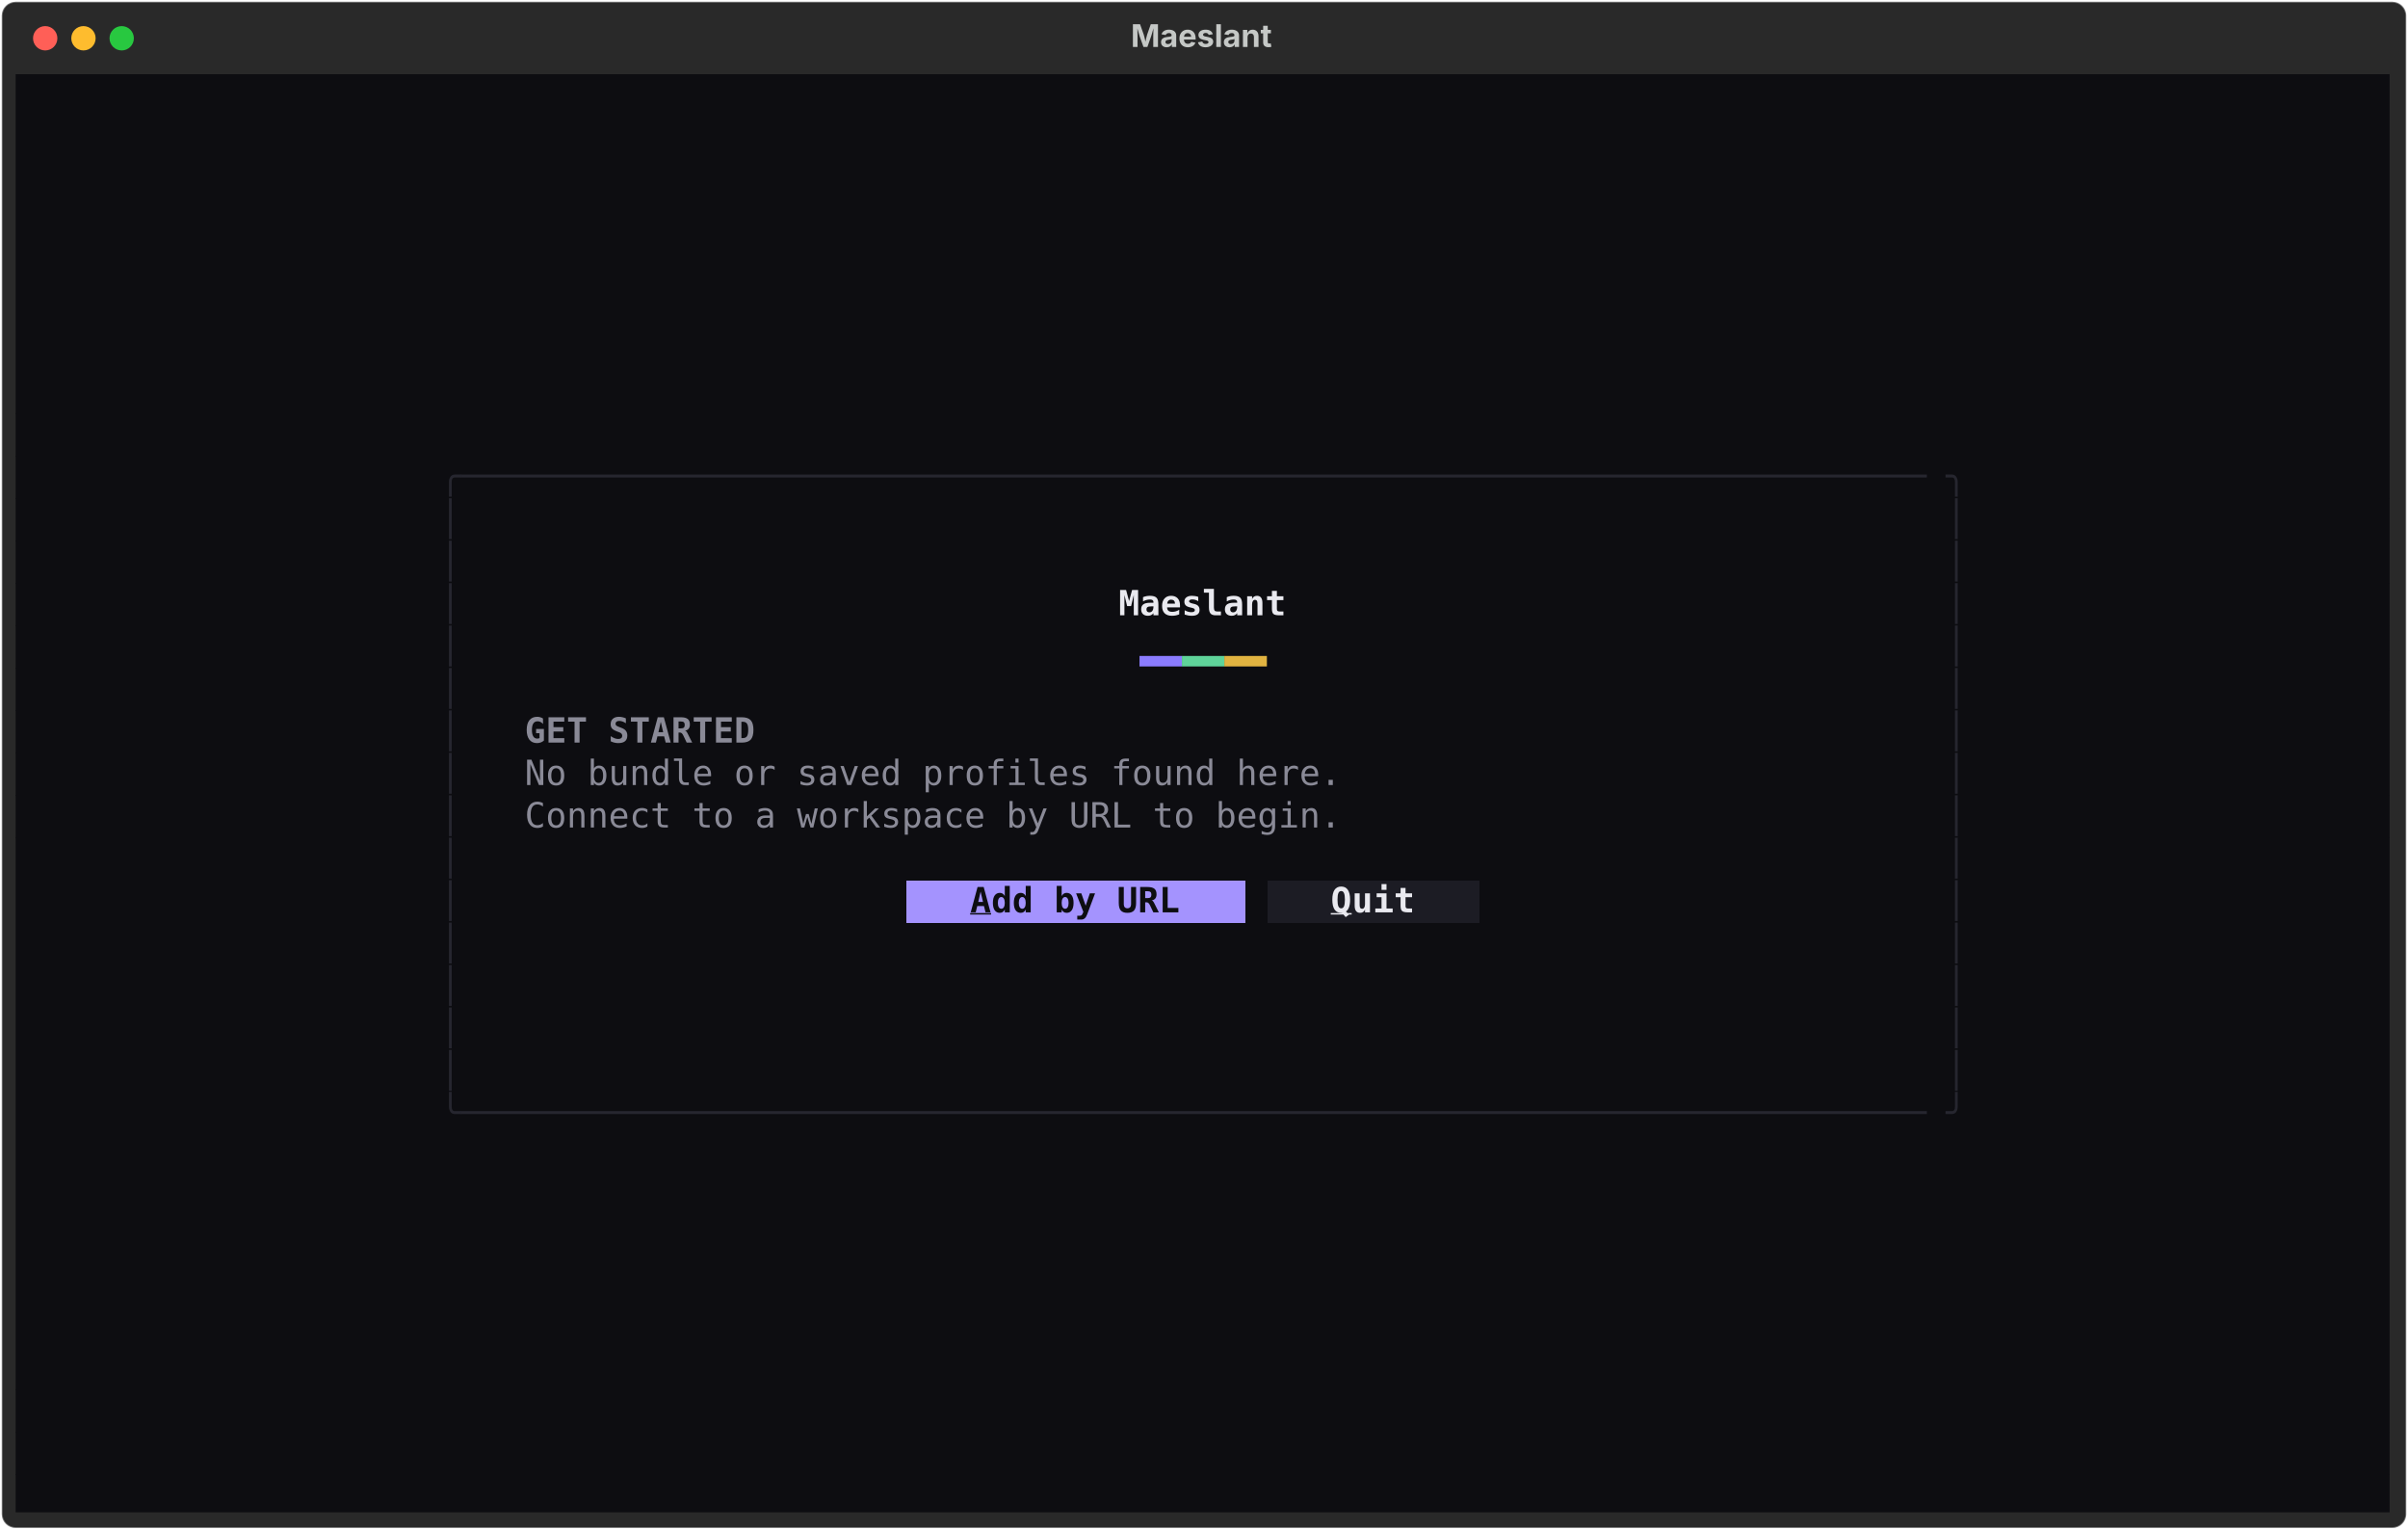
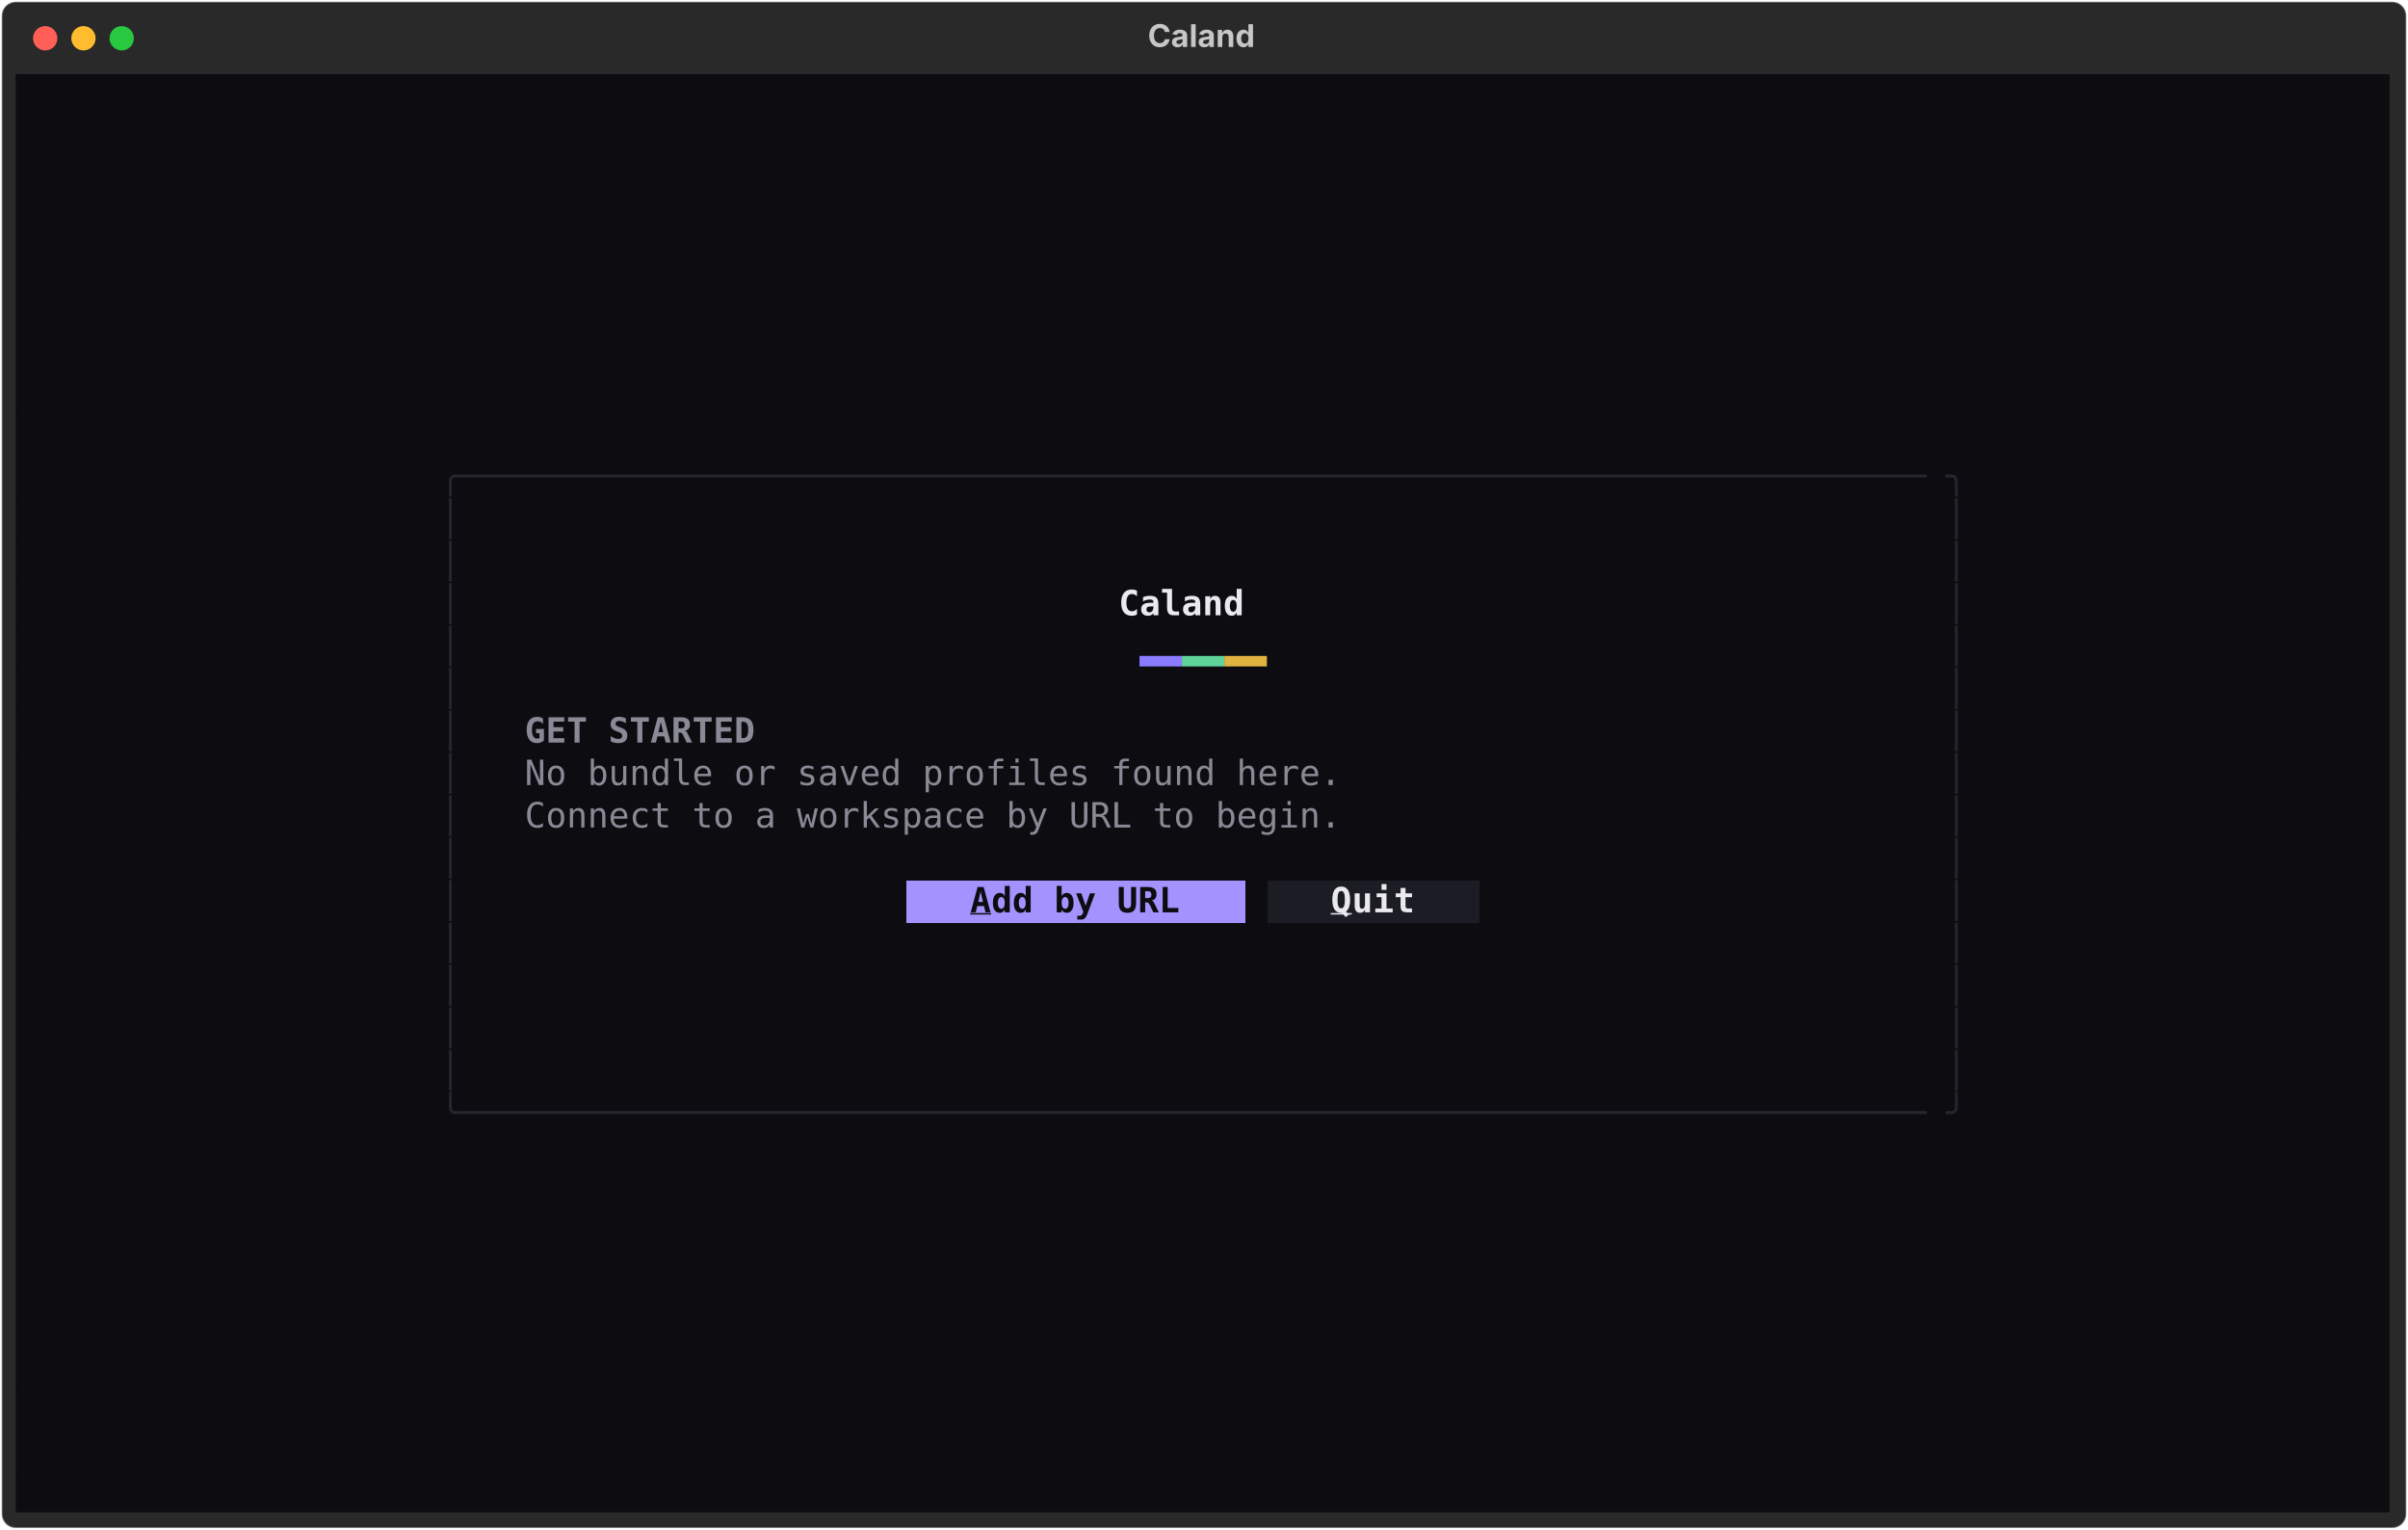
<svg xmlns="http://www.w3.org/2000/svg" class="rich-terminal" viewBox="0 0 1385 879.6">
  <style>

    @font-face {
        font-family: "Fira Code";
        src: local("FiraCode-Regular"),
                url("https://cdnjs.cloudflare.com/ajax/libs/firacode/6.2.0/woff2/FiraCode-Regular.woff2") format("woff2"),
                url("https://cdnjs.cloudflare.com/ajax/libs/firacode/6.2.0/woff/FiraCode-Regular.woff") format("woff");
        font-style: normal;
        font-weight: 400;
    }
    @font-face {
        font-family: "Fira Code";
        src: local("FiraCode-Bold"),
                url("https://cdnjs.cloudflare.com/ajax/libs/firacode/6.2.0/woff2/FiraCode-Bold.woff2") format("woff2"),
                url("https://cdnjs.cloudflare.com/ajax/libs/firacode/6.2.0/woff/FiraCode-Bold.woff") format("woff");
        font-style: bold;
        font-weight: 700;
    }

    .terminal-2348506644-matrix {
        font-family: ui-monospace, SFMono-Regular, Menlo, monospace;
        font-size: 20px;
        line-height: 24.4px;
        font-variant-east-asian: full-width;
    }

    .terminal-2348506644-title {
        font-size: 18px;
        font-weight: bold;
        font-family: ui-sans-serif, -apple-system, Helvetica Neue, sans-serif;
    }

    .terminal-2348506644-r1 { fill: #c5c8c6 }
.terminal-2348506644-r2 { fill: #26262f }
.terminal-2348506644-r3 { fill: #e9e9ef;font-weight: bold }
.terminal-2348506644-r4 { fill: #8b7cff }
.terminal-2348506644-r5 { fill: #5fd39a }
.terminal-2348506644-r6 { fill: #e1b341 }
.terminal-2348506644-r7 { fill: #8a8a97;font-weight: bold }
.terminal-2348506644-r8 { fill: #8a8a97 }
.terminal-2348506644-r9 { fill: #0d0d11;font-weight: bold }
.terminal-2348506644-r10 { fill: #0d0d11;font-weight: bold;text-decoration: underline; }
.terminal-2348506644-r11 { fill: #e9e9ef;font-weight: bold;text-decoration: underline; }
.terminal-2348506644-r12 { fill: #e9e9ef }
    </style>
  <defs>
    <clipPath id="terminal-2348506644-clip-terminal">
      <rect x="0" y="0" width="1365.4" height="828.6" />
    </clipPath>
    <clipPath id="terminal-2348506644-line-0">
      <rect x="0" y="1.5" width="1366.4" height="24.65" />
    </clipPath>
    <clipPath id="terminal-2348506644-line-1">
      <rect x="0" y="25.9" width="1366.4" height="24.65" />
    </clipPath>
    <clipPath id="terminal-2348506644-line-2">
      <rect x="0" y="50.3" width="1366.4" height="24.65" />
    </clipPath>
    <clipPath id="terminal-2348506644-line-3">
      <rect x="0" y="74.7" width="1366.4" height="24.65" />
    </clipPath>
    <clipPath id="terminal-2348506644-line-4">
      <rect x="0" y="99.1" width="1366.4" height="24.65" />
    </clipPath>
    <clipPath id="terminal-2348506644-line-5">
      <rect x="0" y="123.5" width="1366.4" height="24.65" />
    </clipPath>
    <clipPath id="terminal-2348506644-line-6">
      <rect x="0" y="147.9" width="1366.4" height="24.65" />
    </clipPath>
    <clipPath id="terminal-2348506644-line-7">
      <rect x="0" y="172.3" width="1366.4" height="24.65" />
    </clipPath>
    <clipPath id="terminal-2348506644-line-8">
      <rect x="0" y="196.7" width="1366.4" height="24.65" />
    </clipPath>
    <clipPath id="terminal-2348506644-line-9">
      <rect x="0" y="221.1" width="1366.4" height="24.65" />
    </clipPath>
    <clipPath id="terminal-2348506644-line-10">
      <rect x="0" y="245.5" width="1366.4" height="24.65" />
    </clipPath>
    <clipPath id="terminal-2348506644-line-11">
      <rect x="0" y="269.9" width="1366.4" height="24.65" />
    </clipPath>
    <clipPath id="terminal-2348506644-line-12">
      <rect x="0" y="294.3" width="1366.4" height="24.65" />
    </clipPath>
    <clipPath id="terminal-2348506644-line-13">
      <rect x="0" y="318.7" width="1366.4" height="24.65" />
    </clipPath>
    <clipPath id="terminal-2348506644-line-14">
      <rect x="0" y="343.1" width="1366.4" height="24.65" />
    </clipPath>
    <clipPath id="terminal-2348506644-line-15">
      <rect x="0" y="367.5" width="1366.4" height="24.65" />
    </clipPath>
    <clipPath id="terminal-2348506644-line-16">
      <rect x="0" y="391.9" width="1366.4" height="24.65" />
    </clipPath>
    <clipPath id="terminal-2348506644-line-17">
      <rect x="0" y="416.3" width="1366.4" height="24.65" />
    </clipPath>
    <clipPath id="terminal-2348506644-line-18">
      <rect x="0" y="440.7" width="1366.4" height="24.65" />
    </clipPath>
    <clipPath id="terminal-2348506644-line-19">
      <rect x="0" y="465.1" width="1366.4" height="24.65" />
    </clipPath>
    <clipPath id="terminal-2348506644-line-20">
      <rect x="0" y="489.5" width="1366.4" height="24.65" />
    </clipPath>
    <clipPath id="terminal-2348506644-line-21">
      <rect x="0" y="513.9" width="1366.4" height="24.65" />
    </clipPath>
    <clipPath id="terminal-2348506644-line-22">
      <rect x="0" y="538.3" width="1366.4" height="24.65" />
    </clipPath>
    <clipPath id="terminal-2348506644-line-23">
      <rect x="0" y="562.7" width="1366.4" height="24.65" />
    </clipPath>
    <clipPath id="terminal-2348506644-line-24">
      <rect x="0" y="587.1" width="1366.4" height="24.65" />
    </clipPath>
    <clipPath id="terminal-2348506644-line-25">
      <rect x="0" y="611.5" width="1366.4" height="24.65" />
    </clipPath>
    <clipPath id="terminal-2348506644-line-26">
      <rect x="0" y="635.9" width="1366.4" height="24.65" />
    </clipPath>
    <clipPath id="terminal-2348506644-line-27">
      <rect x="0" y="660.3" width="1366.4" height="24.65" />
    </clipPath>
    <clipPath id="terminal-2348506644-line-28">
      <rect x="0" y="684.7" width="1366.4" height="24.65" />
    </clipPath>
    <clipPath id="terminal-2348506644-line-29">
      <rect x="0" y="709.1" width="1366.4" height="24.65" />
    </clipPath>
    <clipPath id="terminal-2348506644-line-30">
      <rect x="0" y="733.5" width="1366.4" height="24.65" />
    </clipPath>
    <clipPath id="terminal-2348506644-line-31">
      <rect x="0" y="757.9" width="1366.4" height="24.65" />
    </clipPath>
    <clipPath id="terminal-2348506644-line-32">
      <rect x="0" y="782.3" width="1366.4" height="24.65" />
    </clipPath>
  </defs>
  <rect fill="#292929" stroke="rgba(255,255,255,0.35)" stroke-width="1" x="1" y="1" width="1383" height="877.6" rx="8" />
-   <text class="terminal-2348506644-title" fill="#c5c8c6" text-anchor="middle" x="691" y="27">Maeslant</text>
+   <text class="terminal-2348506644-title" fill="#c5c8c6" text-anchor="middle" x="691" y="27">Caland</text>
  <g transform="translate(26,22)">
    <circle cx="0" cy="0" r="7" fill="#ff5f57" />
    <circle cx="22" cy="0" r="7" fill="#febc2e" />
    <circle cx="44" cy="0" r="7" fill="#28c840" />
  </g>
  <g transform="translate(9, 41)" clip-path="url(#terminal-2348506644-clip-terminal)">
    <rect fill="#0d0d11" x="0" y="1.5" width="1366.4" height="24.65" shape-rendering="crispEdges" />
    <rect fill="#0d0d11" x="0" y="25.9" width="24.4" height="24.65" shape-rendering="crispEdges" />
    <rect fill="#0d0d11" x="24.4" y="25.9" width="1317.6" height="24.65" shape-rendering="crispEdges" />
    <rect fill="#0d0d11" x="1342" y="25.9" width="24.4" height="24.65" shape-rendering="crispEdges" />
    <rect fill="#0d0d11" x="0" y="50.3" width="24.4" height="24.65" shape-rendering="crispEdges" />
    <rect fill="#0d0d11" x="24.4" y="50.3" width="1317.6" height="24.65" shape-rendering="crispEdges" />
    <rect fill="#0d0d11" x="1342" y="50.3" width="24.4" height="24.65" shape-rendering="crispEdges" />
    <rect fill="#0d0d11" x="0" y="74.7" width="24.4" height="24.65" shape-rendering="crispEdges" />
    <rect fill="#0d0d11" x="24.4" y="74.7" width="1317.6" height="24.65" shape-rendering="crispEdges" />
    <rect fill="#0d0d11" x="1342" y="74.7" width="24.4" height="24.65" shape-rendering="crispEdges" />
    <rect fill="#0d0d11" x="0" y="99.1" width="24.4" height="24.65" shape-rendering="crispEdges" />
    <rect fill="#0d0d11" x="24.4" y="99.1" width="1317.6" height="24.65" shape-rendering="crispEdges" />
    <rect fill="#0d0d11" x="1342" y="99.1" width="24.4" height="24.65" shape-rendering="crispEdges" />
    <rect fill="#0d0d11" x="0" y="123.5" width="24.4" height="24.65" shape-rendering="crispEdges" />
    <rect fill="#0d0d11" x="24.4" y="123.5" width="1317.6" height="24.65" shape-rendering="crispEdges" />
    <rect fill="#0d0d11" x="1342" y="123.5" width="24.4" height="24.65" shape-rendering="crispEdges" />
    <rect fill="#0d0d11" x="0" y="147.9" width="24.4" height="24.65" shape-rendering="crispEdges" />
    <rect fill="#0d0d11" x="24.4" y="147.9" width="1317.6" height="24.65" shape-rendering="crispEdges" />
    <rect fill="#0d0d11" x="1342" y="147.9" width="24.4" height="24.65" shape-rendering="crispEdges" />
    <rect fill="#0d0d11" x="0" y="172.3" width="24.4" height="24.65" shape-rendering="crispEdges" />
    <rect fill="#0d0d11" x="24.4" y="172.3" width="1317.6" height="24.65" shape-rendering="crispEdges" />
    <rect fill="#0d0d11" x="1342" y="172.3" width="24.4" height="24.65" shape-rendering="crispEdges" />
    <rect fill="#0d0d11" x="0" y="196.7" width="24.4" height="24.65" shape-rendering="crispEdges" />
    <rect fill="#0d0d11" x="24.4" y="196.7" width="1317.6" height="24.65" shape-rendering="crispEdges" />
    <rect fill="#0d0d11" x="1342" y="196.7" width="24.4" height="24.65" shape-rendering="crispEdges" />
    <rect fill="#0d0d11" x="0" y="221.1" width="24.4" height="24.65" shape-rendering="crispEdges" />
    <rect fill="#0d0d11" x="24.4" y="221.1" width="219.6" height="24.65" shape-rendering="crispEdges" />
    <rect fill="#0d0d11" x="244" y="221.1" width="12.2" height="24.65" shape-rendering="crispEdges" />
    <rect fill="#0d0d11" x="256.2" y="221.1" width="854" height="24.65" shape-rendering="crispEdges" />
    <rect fill="#0d0d11" x="1110.2" y="221.1" width="12.2" height="24.65" shape-rendering="crispEdges" />
    <rect fill="#0d0d11" x="1122.4" y="221.1" width="219.6" height="24.65" shape-rendering="crispEdges" />
    <rect fill="#0d0d11" x="1342" y="221.1" width="24.4" height="24.65" shape-rendering="crispEdges" />
    <rect fill="#0d0d11" x="0" y="245.5" width="24.4" height="24.65" shape-rendering="crispEdges" />
    <rect fill="#0d0d11" x="24.4" y="245.5" width="219.6" height="24.65" shape-rendering="crispEdges" />
    <rect fill="#0d0d11" x="244" y="245.5" width="12.2" height="24.65" shape-rendering="crispEdges" />
    <rect fill="#0d0d11" x="256.2" y="245.5" width="854" height="24.65" shape-rendering="crispEdges" />
    <rect fill="#0d0d11" x="1110.2" y="245.5" width="12.2" height="24.65" shape-rendering="crispEdges" />
    <rect fill="#0d0d11" x="1122.4" y="245.5" width="219.6" height="24.65" shape-rendering="crispEdges" />
    <rect fill="#0d0d11" x="1342" y="245.5" width="24.4" height="24.65" shape-rendering="crispEdges" />
    <rect fill="#0d0d11" x="0" y="269.9" width="24.4" height="24.65" shape-rendering="crispEdges" />
    <rect fill="#0d0d11" x="24.4" y="269.9" width="219.6" height="24.65" shape-rendering="crispEdges" />
    <rect fill="#0d0d11" x="244" y="269.9" width="12.2" height="24.65" shape-rendering="crispEdges" />
    <rect fill="#0d0d11" x="256.2" y="269.9" width="854" height="24.65" shape-rendering="crispEdges" />
    <rect fill="#0d0d11" x="1110.2" y="269.9" width="12.2" height="24.65" shape-rendering="crispEdges" />
    <rect fill="#0d0d11" x="1122.4" y="269.9" width="219.6" height="24.65" shape-rendering="crispEdges" />
    <rect fill="#0d0d11" x="1342" y="269.9" width="24.4" height="24.65" shape-rendering="crispEdges" />
    <rect fill="#0d0d11" x="0" y="294.3" width="24.4" height="24.65" shape-rendering="crispEdges" />
    <rect fill="#0d0d11" x="24.4" y="294.3" width="219.6" height="24.65" shape-rendering="crispEdges" />
    <rect fill="#0d0d11" x="244" y="294.3" width="12.2" height="24.65" shape-rendering="crispEdges" />
    <rect fill="#0d0d11" x="256.2" y="294.3" width="36.6" height="24.65" shape-rendering="crispEdges" />
    <rect fill="#0d0d11" x="292.8" y="294.3" width="341.6" height="24.65" shape-rendering="crispEdges" />
    <rect fill="#0d0d11" x="634.4" y="294.3" width="97.6" height="24.65" shape-rendering="crispEdges" />
    <rect fill="#0d0d11" x="732" y="294.3" width="341.6" height="24.65" shape-rendering="crispEdges" />
    <rect fill="#0d0d11" x="1073.6" y="294.3" width="36.6" height="24.65" shape-rendering="crispEdges" />
    <rect fill="#0d0d11" x="1110.2" y="294.3" width="12.2" height="24.65" shape-rendering="crispEdges" />
    <rect fill="#0d0d11" x="1122.4" y="294.3" width="219.6" height="24.65" shape-rendering="crispEdges" />
    <rect fill="#0d0d11" x="1342" y="294.3" width="24.4" height="24.65" shape-rendering="crispEdges" />
    <rect fill="#0d0d11" x="0" y="318.7" width="24.4" height="24.65" shape-rendering="crispEdges" />
    <rect fill="#0d0d11" x="24.4" y="318.7" width="219.6" height="24.65" shape-rendering="crispEdges" />
    <rect fill="#0d0d11" x="244" y="318.7" width="12.2" height="24.65" shape-rendering="crispEdges" />
    <rect fill="#0d0d11" x="256.2" y="318.7" width="36.6" height="24.65" shape-rendering="crispEdges" />
    <rect fill="#0d0d11" x="292.8" y="318.7" width="353.8" height="24.65" shape-rendering="crispEdges" />
    <rect fill="#0d0d11" x="646.6" y="318.7" width="24.4" height="24.65" shape-rendering="crispEdges" />
    <rect fill="#0d0d11" x="671" y="318.7" width="24.4" height="24.65" shape-rendering="crispEdges" />
    <rect fill="#0d0d11" x="695.4" y="318.7" width="24.4" height="24.65" shape-rendering="crispEdges" />
    <rect fill="#0d0d11" x="719.8" y="318.7" width="353.8" height="24.65" shape-rendering="crispEdges" />
    <rect fill="#0d0d11" x="1073.6" y="318.7" width="36.6" height="24.65" shape-rendering="crispEdges" />
    <rect fill="#0d0d11" x="1110.2" y="318.7" width="12.2" height="24.65" shape-rendering="crispEdges" />
    <rect fill="#0d0d11" x="1122.4" y="318.7" width="219.6" height="24.65" shape-rendering="crispEdges" />
    <rect fill="#0d0d11" x="1342" y="318.7" width="24.4" height="24.65" shape-rendering="crispEdges" />
    <rect fill="#0d0d11" x="0" y="343.1" width="24.4" height="24.65" shape-rendering="crispEdges" />
    <rect fill="#0d0d11" x="24.4" y="343.1" width="219.6" height="24.65" shape-rendering="crispEdges" />
    <rect fill="#0d0d11" x="244" y="343.1" width="12.2" height="24.65" shape-rendering="crispEdges" />
    <rect fill="#0d0d11" x="256.2" y="343.1" width="36.6" height="24.65" shape-rendering="crispEdges" />
    <rect fill="#0d0d11" x="292.8" y="343.1" width="780.8" height="24.65" shape-rendering="crispEdges" />
    <rect fill="#0d0d11" x="1073.6" y="343.1" width="36.6" height="24.65" shape-rendering="crispEdges" />
    <rect fill="#0d0d11" x="1110.2" y="343.1" width="12.2" height="24.65" shape-rendering="crispEdges" />
    <rect fill="#0d0d11" x="1122.4" y="343.1" width="219.6" height="24.65" shape-rendering="crispEdges" />
    <rect fill="#0d0d11" x="1342" y="343.1" width="24.4" height="24.65" shape-rendering="crispEdges" />
    <rect fill="#0d0d11" x="0" y="367.5" width="24.4" height="24.65" shape-rendering="crispEdges" />
    <rect fill="#0d0d11" x="24.4" y="367.5" width="219.6" height="24.65" shape-rendering="crispEdges" />
    <rect fill="#0d0d11" x="244" y="367.5" width="12.2" height="24.65" shape-rendering="crispEdges" />
    <rect fill="#0d0d11" x="256.2" y="367.5" width="36.6" height="24.65" shape-rendering="crispEdges" />
    <rect fill="#0d0d11" x="292.8" y="367.5" width="134.2" height="24.65" shape-rendering="crispEdges" />
    <rect fill="#0d0d11" x="427" y="367.5" width="646.6" height="24.65" shape-rendering="crispEdges" />
    <rect fill="#0d0d11" x="1073.6" y="367.5" width="36.6" height="24.65" shape-rendering="crispEdges" />
    <rect fill="#0d0d11" x="1110.2" y="367.5" width="12.2" height="24.65" shape-rendering="crispEdges" />
    <rect fill="#0d0d11" x="1122.4" y="367.5" width="219.6" height="24.65" shape-rendering="crispEdges" />
    <rect fill="#0d0d11" x="1342" y="367.5" width="24.4" height="24.65" shape-rendering="crispEdges" />
    <rect fill="#0d0d11" x="0" y="391.9" width="24.4" height="24.65" shape-rendering="crispEdges" />
    <rect fill="#0d0d11" x="24.4" y="391.9" width="219.6" height="24.65" shape-rendering="crispEdges" />
    <rect fill="#0d0d11" x="244" y="391.9" width="12.2" height="24.65" shape-rendering="crispEdges" />
    <rect fill="#0d0d11" x="256.2" y="391.9" width="36.6" height="24.65" shape-rendering="crispEdges" />
    <rect fill="#0d0d11" x="292.8" y="391.9" width="475.8" height="24.65" shape-rendering="crispEdges" />
    <rect fill="#0d0d11" x="768.6" y="391.9" width="305" height="24.65" shape-rendering="crispEdges" />
    <rect fill="#0d0d11" x="1073.6" y="391.9" width="36.6" height="24.65" shape-rendering="crispEdges" />
    <rect fill="#0d0d11" x="1110.2" y="391.9" width="12.2" height="24.65" shape-rendering="crispEdges" />
    <rect fill="#0d0d11" x="1122.4" y="391.9" width="219.6" height="24.65" shape-rendering="crispEdges" />
    <rect fill="#0d0d11" x="1342" y="391.9" width="24.4" height="24.65" shape-rendering="crispEdges" />
    <rect fill="#0d0d11" x="0" y="416.3" width="24.4" height="24.65" shape-rendering="crispEdges" />
    <rect fill="#0d0d11" x="24.4" y="416.3" width="219.6" height="24.65" shape-rendering="crispEdges" />
    <rect fill="#0d0d11" x="244" y="416.3" width="12.2" height="24.65" shape-rendering="crispEdges" />
    <rect fill="#0d0d11" x="256.2" y="416.3" width="36.6" height="24.65" shape-rendering="crispEdges" />
    <rect fill="#0d0d11" x="292.8" y="416.3" width="475.8" height="24.65" shape-rendering="crispEdges" />
    <rect fill="#0d0d11" x="768.6" y="416.3" width="305" height="24.65" shape-rendering="crispEdges" />
    <rect fill="#0d0d11" x="1073.6" y="416.3" width="36.6" height="24.65" shape-rendering="crispEdges" />
    <rect fill="#0d0d11" x="1110.2" y="416.3" width="12.2" height="24.65" shape-rendering="crispEdges" />
    <rect fill="#0d0d11" x="1122.4" y="416.3" width="219.6" height="24.65" shape-rendering="crispEdges" />
    <rect fill="#0d0d11" x="1342" y="416.3" width="24.4" height="24.65" shape-rendering="crispEdges" />
    <rect fill="#0d0d11" x="0" y="440.7" width="24.4" height="24.65" shape-rendering="crispEdges" />
    <rect fill="#0d0d11" x="24.4" y="440.7" width="219.6" height="24.65" shape-rendering="crispEdges" />
    <rect fill="#0d0d11" x="244" y="440.7" width="12.2" height="24.65" shape-rendering="crispEdges" />
    <rect fill="#0d0d11" x="256.2" y="440.7" width="36.6" height="24.65" shape-rendering="crispEdges" />
    <rect fill="#0d0d11" x="292.8" y="440.7" width="780.8" height="24.65" shape-rendering="crispEdges" />
    <rect fill="#0d0d11" x="1073.6" y="440.7" width="36.6" height="24.65" shape-rendering="crispEdges" />
    <rect fill="#0d0d11" x="1110.2" y="440.7" width="12.2" height="24.65" shape-rendering="crispEdges" />
    <rect fill="#0d0d11" x="1122.4" y="440.7" width="219.6" height="24.65" shape-rendering="crispEdges" />
    <rect fill="#0d0d11" x="1342" y="440.7" width="24.4" height="24.65" shape-rendering="crispEdges" />
    <rect fill="#0d0d11" x="0" y="465.1" width="24.4" height="24.65" shape-rendering="crispEdges" />
    <rect fill="#0d0d11" x="24.4" y="465.1" width="219.6" height="24.65" shape-rendering="crispEdges" />
    <rect fill="#0d0d11" x="244" y="465.1" width="12.2" height="24.65" shape-rendering="crispEdges" />
    <rect fill="#0d0d11" x="256.2" y="465.1" width="36.6" height="24.65" shape-rendering="crispEdges" />
    <rect fill="#0d0d11" x="292.8" y="465.1" width="219.6" height="24.65" shape-rendering="crispEdges" />
    <rect fill="#a493fe" x="512.4" y="465.1" width="24.4" height="24.65" shape-rendering="crispEdges" />
    <rect fill="#a493fe" x="536.8" y="465.1" width="12.2" height="24.65" shape-rendering="crispEdges" />
    <rect fill="#a493fe" x="549" y="465.1" width="12.2" height="24.65" shape-rendering="crispEdges" />
    <rect fill="#a493fe" x="561.2" y="465.1" width="122" height="24.65" shape-rendering="crispEdges" />
    <rect fill="#a493fe" x="683.2" y="465.1" width="24.4" height="24.65" shape-rendering="crispEdges" />
    <rect fill="#0d0d11" x="707.6" y="465.1" width="12.2" height="24.65" shape-rendering="crispEdges" />
    <rect fill="#1c1c24" x="719.8" y="465.1" width="24.4" height="24.65" shape-rendering="crispEdges" />
    <rect fill="#1c1c24" x="744.2" y="465.1" width="12.2" height="24.65" shape-rendering="crispEdges" />
    <rect fill="#1c1c24" x="756.4" y="465.1" width="12.2" height="24.65" shape-rendering="crispEdges" />
    <rect fill="#1c1c24" x="768.6" y="465.1" width="48.8" height="24.65" shape-rendering="crispEdges" />
    <rect fill="#1c1c24" x="817.4" y="465.1" width="24.4" height="24.65" shape-rendering="crispEdges" />
    <rect fill="#0d0d11" x="841.8" y="465.1" width="231.8" height="24.65" shape-rendering="crispEdges" />
    <rect fill="#0d0d11" x="1073.6" y="465.1" width="36.6" height="24.65" shape-rendering="crispEdges" />
    <rect fill="#0d0d11" x="1110.2" y="465.1" width="12.2" height="24.65" shape-rendering="crispEdges" />
    <rect fill="#0d0d11" x="1122.4" y="465.1" width="219.6" height="24.65" shape-rendering="crispEdges" />
    <rect fill="#0d0d11" x="1342" y="465.1" width="24.4" height="24.65" shape-rendering="crispEdges" />
    <rect fill="#0d0d11" x="0" y="489.5" width="24.4" height="24.65" shape-rendering="crispEdges" />
    <rect fill="#0d0d11" x="24.4" y="489.5" width="219.6" height="24.65" shape-rendering="crispEdges" />
    <rect fill="#0d0d11" x="244" y="489.5" width="12.2" height="24.65" shape-rendering="crispEdges" />
    <rect fill="#0d0d11" x="256.2" y="489.5" width="36.6" height="24.65" shape-rendering="crispEdges" />
    <rect fill="#0d0d11" x="292.8" y="489.5" width="780.8" height="24.65" shape-rendering="crispEdges" />
    <rect fill="#0d0d11" x="1073.6" y="489.5" width="36.6" height="24.65" shape-rendering="crispEdges" />
    <rect fill="#0d0d11" x="1110.2" y="489.5" width="12.2" height="24.65" shape-rendering="crispEdges" />
    <rect fill="#0d0d11" x="1122.4" y="489.5" width="219.6" height="24.65" shape-rendering="crispEdges" />
    <rect fill="#0d0d11" x="1342" y="489.5" width="24.4" height="24.65" shape-rendering="crispEdges" />
    <rect fill="#0d0d11" x="0" y="513.9" width="24.4" height="24.65" shape-rendering="crispEdges" />
    <rect fill="#0d0d11" x="24.4" y="513.9" width="219.6" height="24.65" shape-rendering="crispEdges" />
    <rect fill="#0d0d11" x="244" y="513.9" width="12.2" height="24.65" shape-rendering="crispEdges" />
    <rect fill="#0d0d11" x="256.2" y="513.9" width="36.6" height="24.65" shape-rendering="crispEdges" />
    <rect fill="#0d0d11" x="292.8" y="513.9" width="390.4" height="24.65" shape-rendering="crispEdges" />
    <rect fill="#0d0d11" x="683.2" y="513.9" width="0" height="24.65" shape-rendering="crispEdges" />
    <rect fill="#0d0d11" x="683.2" y="513.9" width="390.4" height="24.65" shape-rendering="crispEdges" />
    <rect fill="#0d0d11" x="1073.6" y="513.9" width="36.6" height="24.65" shape-rendering="crispEdges" />
    <rect fill="#0d0d11" x="1110.2" y="513.9" width="12.2" height="24.65" shape-rendering="crispEdges" />
    <rect fill="#0d0d11" x="1122.4" y="513.9" width="219.6" height="24.65" shape-rendering="crispEdges" />
    <rect fill="#0d0d11" x="1342" y="513.9" width="24.4" height="24.65" shape-rendering="crispEdges" />
    <rect fill="#0d0d11" x="0" y="538.3" width="24.4" height="24.65" shape-rendering="crispEdges" />
    <rect fill="#0d0d11" x="24.4" y="538.3" width="219.6" height="24.65" shape-rendering="crispEdges" />
    <rect fill="#0d0d11" x="244" y="538.3" width="12.2" height="24.65" shape-rendering="crispEdges" />
    <rect fill="#0d0d11" x="256.2" y="538.3" width="854" height="24.65" shape-rendering="crispEdges" />
    <rect fill="#0d0d11" x="1110.2" y="538.3" width="12.2" height="24.65" shape-rendering="crispEdges" />
    <rect fill="#0d0d11" x="1122.4" y="538.3" width="219.6" height="24.65" shape-rendering="crispEdges" />
    <rect fill="#0d0d11" x="1342" y="538.3" width="24.4" height="24.65" shape-rendering="crispEdges" />
    <rect fill="#0d0d11" x="0" y="562.7" width="24.4" height="24.65" shape-rendering="crispEdges" />
    <rect fill="#0d0d11" x="24.4" y="562.7" width="219.6" height="24.65" shape-rendering="crispEdges" />
    <rect fill="#0d0d11" x="244" y="562.7" width="12.2" height="24.65" shape-rendering="crispEdges" />
    <rect fill="#0d0d11" x="256.2" y="562.7" width="854" height="24.65" shape-rendering="crispEdges" />
    <rect fill="#0d0d11" x="1110.2" y="562.7" width="12.2" height="24.65" shape-rendering="crispEdges" />
    <rect fill="#0d0d11" x="1122.4" y="562.7" width="219.6" height="24.65" shape-rendering="crispEdges" />
    <rect fill="#0d0d11" x="1342" y="562.7" width="24.4" height="24.65" shape-rendering="crispEdges" />
    <rect fill="#0d0d11" x="0" y="587.1" width="24.4" height="24.65" shape-rendering="crispEdges" />
    <rect fill="#0d0d11" x="24.4" y="587.1" width="219.6" height="24.65" shape-rendering="crispEdges" />
    <rect fill="#0d0d11" x="244" y="587.1" width="12.2" height="24.65" shape-rendering="crispEdges" />
    <rect fill="#0d0d11" x="256.2" y="587.1" width="854" height="24.65" shape-rendering="crispEdges" />
    <rect fill="#0d0d11" x="1110.2" y="587.1" width="12.2" height="24.65" shape-rendering="crispEdges" />
    <rect fill="#0d0d11" x="1122.4" y="587.1" width="219.6" height="24.65" shape-rendering="crispEdges" />
    <rect fill="#0d0d11" x="1342" y="587.1" width="24.4" height="24.65" shape-rendering="crispEdges" />
    <rect fill="#0d0d11" x="0" y="611.5" width="24.4" height="24.65" shape-rendering="crispEdges" />
    <rect fill="#0d0d11" x="24.4" y="611.5" width="1317.6" height="24.65" shape-rendering="crispEdges" />
    <rect fill="#0d0d11" x="1342" y="611.5" width="24.4" height="24.65" shape-rendering="crispEdges" />
    <rect fill="#0d0d11" x="0" y="635.9" width="24.4" height="24.65" shape-rendering="crispEdges" />
    <rect fill="#0d0d11" x="24.4" y="635.9" width="1317.6" height="24.65" shape-rendering="crispEdges" />
    <rect fill="#0d0d11" x="1342" y="635.9" width="24.4" height="24.65" shape-rendering="crispEdges" />
    <rect fill="#0d0d11" x="0" y="660.3" width="24.4" height="24.65" shape-rendering="crispEdges" />
    <rect fill="#0d0d11" x="24.4" y="660.3" width="1317.6" height="24.65" shape-rendering="crispEdges" />
    <rect fill="#0d0d11" x="1342" y="660.3" width="24.4" height="24.65" shape-rendering="crispEdges" />
    <rect fill="#0d0d11" x="0" y="684.7" width="24.4" height="24.65" shape-rendering="crispEdges" />
    <rect fill="#0d0d11" x="24.4" y="684.7" width="1317.6" height="24.65" shape-rendering="crispEdges" />
    <rect fill="#0d0d11" x="1342" y="684.7" width="24.4" height="24.65" shape-rendering="crispEdges" />
    <rect fill="#0d0d11" x="0" y="709.1" width="24.4" height="24.65" shape-rendering="crispEdges" />
    <rect fill="#0d0d11" x="24.4" y="709.1" width="1317.6" height="24.65" shape-rendering="crispEdges" />
    <rect fill="#0d0d11" x="1342" y="709.1" width="24.4" height="24.65" shape-rendering="crispEdges" />
    <rect fill="#0d0d11" x="0" y="733.5" width="24.4" height="24.65" shape-rendering="crispEdges" />
    <rect fill="#0d0d11" x="24.4" y="733.5" width="1317.6" height="24.65" shape-rendering="crispEdges" />
    <rect fill="#0d0d11" x="1342" y="733.5" width="24.4" height="24.65" shape-rendering="crispEdges" />
    <rect fill="#0d0d11" x="0" y="757.9" width="24.4" height="24.65" shape-rendering="crispEdges" />
    <rect fill="#0d0d11" x="24.4" y="757.9" width="1317.6" height="24.65" shape-rendering="crispEdges" />
    <rect fill="#0d0d11" x="1342" y="757.9" width="24.4" height="24.65" shape-rendering="crispEdges" />
    <rect fill="#0d0d11" x="0" y="782.3" width="24.4" height="24.65" shape-rendering="crispEdges" />
    <rect fill="#0d0d11" x="24.4" y="782.3" width="1317.6" height="24.65" shape-rendering="crispEdges" />
    <rect fill="#0d0d11" x="1342" y="782.3" width="24.4" height="24.65" shape-rendering="crispEdges" />
    <rect fill="#0d0d11" x="0" y="806.7" width="1366.4" height="24.65" shape-rendering="crispEdges" />
    <g class="terminal-2348506644-matrix">
      <text class="terminal-2348506644-r1" x="1366.4" y="20" textLength="12.2" clip-path="url(#terminal-2348506644-line-0)">
</text>
      <text class="terminal-2348506644-r1" x="1366.4" y="44.4" textLength="12.2" clip-path="url(#terminal-2348506644-line-1)">
</text>
      <text class="terminal-2348506644-r1" x="1366.4" y="68.8" textLength="12.2" clip-path="url(#terminal-2348506644-line-2)">
</text>
      <text class="terminal-2348506644-r1" x="1366.4" y="93.2" textLength="12.2" clip-path="url(#terminal-2348506644-line-3)">
</text>
      <text class="terminal-2348506644-r1" x="1366.4" y="117.6" textLength="12.2" clip-path="url(#terminal-2348506644-line-4)">
</text>
      <text class="terminal-2348506644-r1" x="1366.4" y="142" textLength="12.2" clip-path="url(#terminal-2348506644-line-5)">
</text>
      <text class="terminal-2348506644-r1" x="1366.4" y="166.4" textLength="12.2" clip-path="url(#terminal-2348506644-line-6)">
</text>
      <text class="terminal-2348506644-r1" x="1366.4" y="190.8" textLength="12.2" clip-path="url(#terminal-2348506644-line-7)">
</text>
      <text class="terminal-2348506644-r1" x="1366.4" y="215.2" textLength="12.2" clip-path="url(#terminal-2348506644-line-8)">
</text>
      <text class="terminal-2348506644-r2" x="244" y="239.6" textLength="12.2" clip-path="url(#terminal-2348506644-line-9)">╭</text>
      <text class="terminal-2348506644-r2" x="256.2" y="239.6" textLength="854" clip-path="url(#terminal-2348506644-line-9)">──────────────────────────────────────────────────────────────────────</text>
      <text class="terminal-2348506644-r2" x="1110.2" y="239.6" textLength="12.2" clip-path="url(#terminal-2348506644-line-9)">╮</text>
      <text class="terminal-2348506644-r1" x="1366.4" y="239.6" textLength="12.2" clip-path="url(#terminal-2348506644-line-9)">
</text>
      <text class="terminal-2348506644-r2" x="244" y="264" textLength="12.2" clip-path="url(#terminal-2348506644-line-10)">│</text>
      <text class="terminal-2348506644-r2" x="1110.2" y="264" textLength="12.2" clip-path="url(#terminal-2348506644-line-10)">│</text>
      <text class="terminal-2348506644-r1" x="1366.4" y="264" textLength="12.2" clip-path="url(#terminal-2348506644-line-10)">
</text>
      <text class="terminal-2348506644-r2" x="244" y="288.4" textLength="12.2" clip-path="url(#terminal-2348506644-line-11)">│</text>
      <text class="terminal-2348506644-r2" x="1110.2" y="288.4" textLength="12.2" clip-path="url(#terminal-2348506644-line-11)">│</text>
      <text class="terminal-2348506644-r1" x="1366.4" y="288.4" textLength="12.2" clip-path="url(#terminal-2348506644-line-11)">
</text>
      <text class="terminal-2348506644-r2" x="244" y="312.8" textLength="12.2" clip-path="url(#terminal-2348506644-line-12)">│</text>
-       <text class="terminal-2348506644-r3" x="634.4" y="312.8" textLength="97.6" clip-path="url(#terminal-2348506644-line-12)">Maeslant</text>
+       <text class="terminal-2348506644-r3" x="634.4" y="312.8" textLength="97.6" clip-path="url(#terminal-2348506644-line-12)">Caland</text>
      <text class="terminal-2348506644-r2" x="1110.2" y="312.8" textLength="12.2" clip-path="url(#terminal-2348506644-line-12)">│</text>
      <text class="terminal-2348506644-r1" x="1366.4" y="312.8" textLength="12.2" clip-path="url(#terminal-2348506644-line-12)">
</text>
      <text class="terminal-2348506644-r2" x="244" y="337.2" textLength="12.2" clip-path="url(#terminal-2348506644-line-13)">│</text>
      <text class="terminal-2348506644-r4" x="646.6" y="337.2" textLength="24.4" clip-path="url(#terminal-2348506644-line-13)">▂▂</text>
      <text class="terminal-2348506644-r5" x="671" y="337.2" textLength="24.4" clip-path="url(#terminal-2348506644-line-13)">▂▂</text>
      <text class="terminal-2348506644-r6" x="695.4" y="337.2" textLength="24.4" clip-path="url(#terminal-2348506644-line-13)">▂▂</text>
      <text class="terminal-2348506644-r2" x="1110.2" y="337.2" textLength="12.2" clip-path="url(#terminal-2348506644-line-13)">│</text>
      <text class="terminal-2348506644-r1" x="1366.4" y="337.2" textLength="12.2" clip-path="url(#terminal-2348506644-line-13)">
</text>
      <text class="terminal-2348506644-r2" x="244" y="361.6" textLength="12.2" clip-path="url(#terminal-2348506644-line-14)">│</text>
      <text class="terminal-2348506644-r2" x="1110.2" y="361.6" textLength="12.2" clip-path="url(#terminal-2348506644-line-14)">│</text>
      <text class="terminal-2348506644-r1" x="1366.4" y="361.6" textLength="12.2" clip-path="url(#terminal-2348506644-line-14)">
</text>
      <text class="terminal-2348506644-r2" x="244" y="386" textLength="12.2" clip-path="url(#terminal-2348506644-line-15)">│</text>
      <text class="terminal-2348506644-r7" x="292.8" y="386" textLength="134.2" clip-path="url(#terminal-2348506644-line-15)">GET STARTED</text>
      <text class="terminal-2348506644-r2" x="1110.2" y="386" textLength="12.2" clip-path="url(#terminal-2348506644-line-15)">│</text>
      <text class="terminal-2348506644-r1" x="1366.4" y="386" textLength="12.2" clip-path="url(#terminal-2348506644-line-15)">
</text>
      <text class="terminal-2348506644-r2" x="244" y="410.4" textLength="12.2" clip-path="url(#terminal-2348506644-line-16)">│</text>
      <text class="terminal-2348506644-r8" x="292.8" y="410.4" textLength="475.8" clip-path="url(#terminal-2348506644-line-16)">No bundle or saved profiles found here.</text>
      <text class="terminal-2348506644-r2" x="1110.2" y="410.4" textLength="12.2" clip-path="url(#terminal-2348506644-line-16)">│</text>
      <text class="terminal-2348506644-r1" x="1366.4" y="410.4" textLength="12.2" clip-path="url(#terminal-2348506644-line-16)">
</text>
      <text class="terminal-2348506644-r2" x="244" y="434.8" textLength="12.2" clip-path="url(#terminal-2348506644-line-17)">│</text>
      <text class="terminal-2348506644-r8" x="292.8" y="434.8" textLength="475.8" clip-path="url(#terminal-2348506644-line-17)">Connect to a workspace by URL to begin.</text>
      <text class="terminal-2348506644-r2" x="1110.2" y="434.8" textLength="12.2" clip-path="url(#terminal-2348506644-line-17)">│</text>
      <text class="terminal-2348506644-r1" x="1366.4" y="434.8" textLength="12.2" clip-path="url(#terminal-2348506644-line-17)">
</text>
      <text class="terminal-2348506644-r2" x="244" y="459.2" textLength="12.2" clip-path="url(#terminal-2348506644-line-18)">│</text>
      <text class="terminal-2348506644-r2" x="1110.2" y="459.2" textLength="12.2" clip-path="url(#terminal-2348506644-line-18)">│</text>
      <text class="terminal-2348506644-r1" x="1366.4" y="459.2" textLength="12.2" clip-path="url(#terminal-2348506644-line-18)">
</text>
      <text class="terminal-2348506644-r2" x="244" y="483.6" textLength="12.2" clip-path="url(#terminal-2348506644-line-19)">│</text>
      <text class="terminal-2348506644-r10" x="549" y="483.6" textLength="12.2" clip-path="url(#terminal-2348506644-line-19)">A</text>
      <text class="terminal-2348506644-r9" x="561.2" y="483.6" textLength="122" clip-path="url(#terminal-2348506644-line-19)">dd by URL </text>
      <text class="terminal-2348506644-r11" x="756.4" y="483.6" textLength="12.2" clip-path="url(#terminal-2348506644-line-19)">Q</text>
      <text class="terminal-2348506644-r3" x="768.6" y="483.6" textLength="48.8" clip-path="url(#terminal-2348506644-line-19)">uit </text>
      <text class="terminal-2348506644-r2" x="1110.2" y="483.6" textLength="12.2" clip-path="url(#terminal-2348506644-line-19)">│</text>
      <text class="terminal-2348506644-r1" x="1366.4" y="483.6" textLength="12.2" clip-path="url(#terminal-2348506644-line-19)">
</text>
      <text class="terminal-2348506644-r2" x="244" y="508" textLength="12.2" clip-path="url(#terminal-2348506644-line-20)">│</text>
      <text class="terminal-2348506644-r2" x="1110.2" y="508" textLength="12.2" clip-path="url(#terminal-2348506644-line-20)">│</text>
      <text class="terminal-2348506644-r1" x="1366.4" y="508" textLength="12.2" clip-path="url(#terminal-2348506644-line-20)">
</text>
      <text class="terminal-2348506644-r2" x="244" y="532.4" textLength="12.2" clip-path="url(#terminal-2348506644-line-21)">│</text>
      <text class="terminal-2348506644-r2" x="1110.2" y="532.4" textLength="12.2" clip-path="url(#terminal-2348506644-line-21)">│</text>
      <text class="terminal-2348506644-r1" x="1366.4" y="532.4" textLength="12.2" clip-path="url(#terminal-2348506644-line-21)">
</text>
      <text class="terminal-2348506644-r2" x="244" y="556.8" textLength="12.2" clip-path="url(#terminal-2348506644-line-22)">│</text>
      <text class="terminal-2348506644-r2" x="1110.2" y="556.8" textLength="12.2" clip-path="url(#terminal-2348506644-line-22)">│</text>
      <text class="terminal-2348506644-r1" x="1366.4" y="556.8" textLength="12.2" clip-path="url(#terminal-2348506644-line-22)">
</text>
      <text class="terminal-2348506644-r2" x="244" y="581.2" textLength="12.2" clip-path="url(#terminal-2348506644-line-23)">│</text>
      <text class="terminal-2348506644-r2" x="1110.2" y="581.2" textLength="12.2" clip-path="url(#terminal-2348506644-line-23)">│</text>
      <text class="terminal-2348506644-r1" x="1366.4" y="581.2" textLength="12.2" clip-path="url(#terminal-2348506644-line-23)">
</text>
      <text class="terminal-2348506644-r2" x="244" y="605.6" textLength="12.2" clip-path="url(#terminal-2348506644-line-24)">╰</text>
      <text class="terminal-2348506644-r2" x="256.2" y="605.6" textLength="854" clip-path="url(#terminal-2348506644-line-24)">──────────────────────────────────────────────────────────────────────</text>
      <text class="terminal-2348506644-r2" x="1110.2" y="605.6" textLength="12.2" clip-path="url(#terminal-2348506644-line-24)">╯</text>
      <text class="terminal-2348506644-r1" x="1366.4" y="605.6" textLength="12.2" clip-path="url(#terminal-2348506644-line-24)">
</text>
      <text class="terminal-2348506644-r1" x="1366.4" y="630" textLength="12.2" clip-path="url(#terminal-2348506644-line-25)">
</text>
      <text class="terminal-2348506644-r1" x="1366.4" y="654.4" textLength="12.2" clip-path="url(#terminal-2348506644-line-26)">
</text>
      <text class="terminal-2348506644-r1" x="1366.4" y="678.8" textLength="12.2" clip-path="url(#terminal-2348506644-line-27)">
</text>
      <text class="terminal-2348506644-r1" x="1366.4" y="703.2" textLength="12.2" clip-path="url(#terminal-2348506644-line-28)">
</text>
      <text class="terminal-2348506644-r1" x="1366.4" y="727.6" textLength="12.2" clip-path="url(#terminal-2348506644-line-29)">
</text>
      <text class="terminal-2348506644-r1" x="1366.4" y="752" textLength="12.2" clip-path="url(#terminal-2348506644-line-30)">
</text>
      <text class="terminal-2348506644-r1" x="1366.4" y="776.4" textLength="12.2" clip-path="url(#terminal-2348506644-line-31)">
</text>
      <text class="terminal-2348506644-r1" x="1366.4" y="800.8" textLength="12.2" clip-path="url(#terminal-2348506644-line-32)">
</text>
    </g>
  </g>
</svg>
